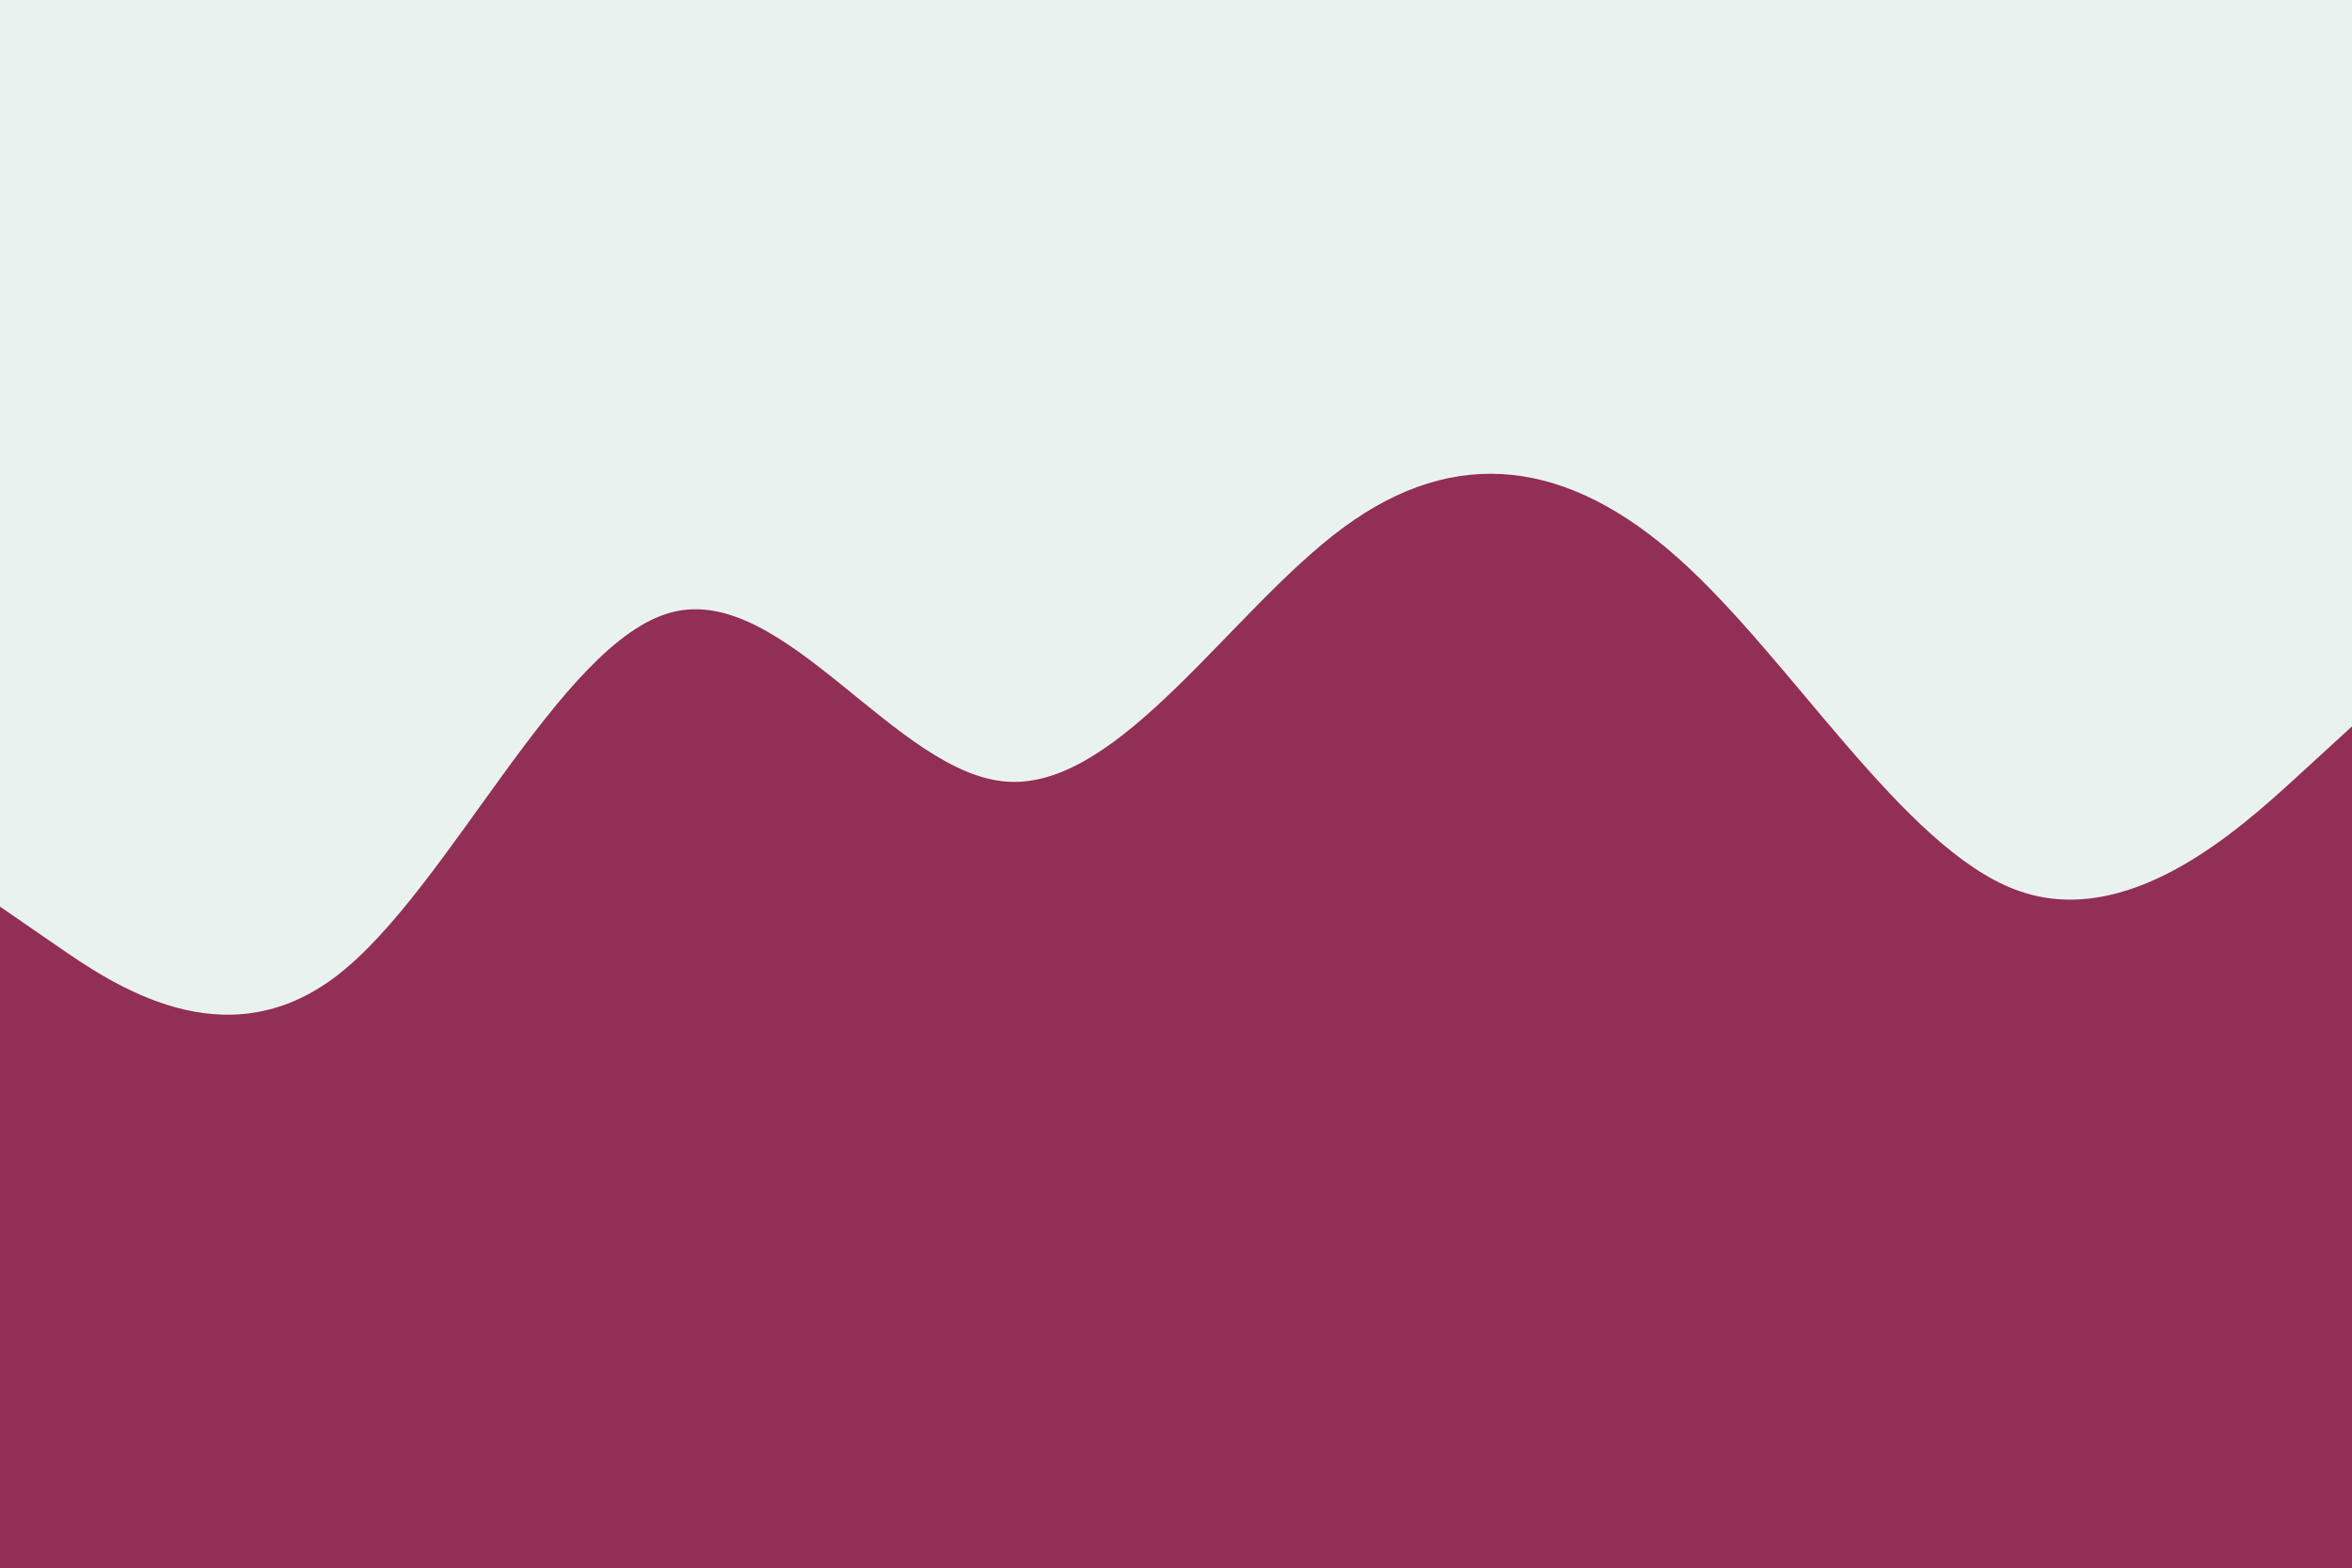
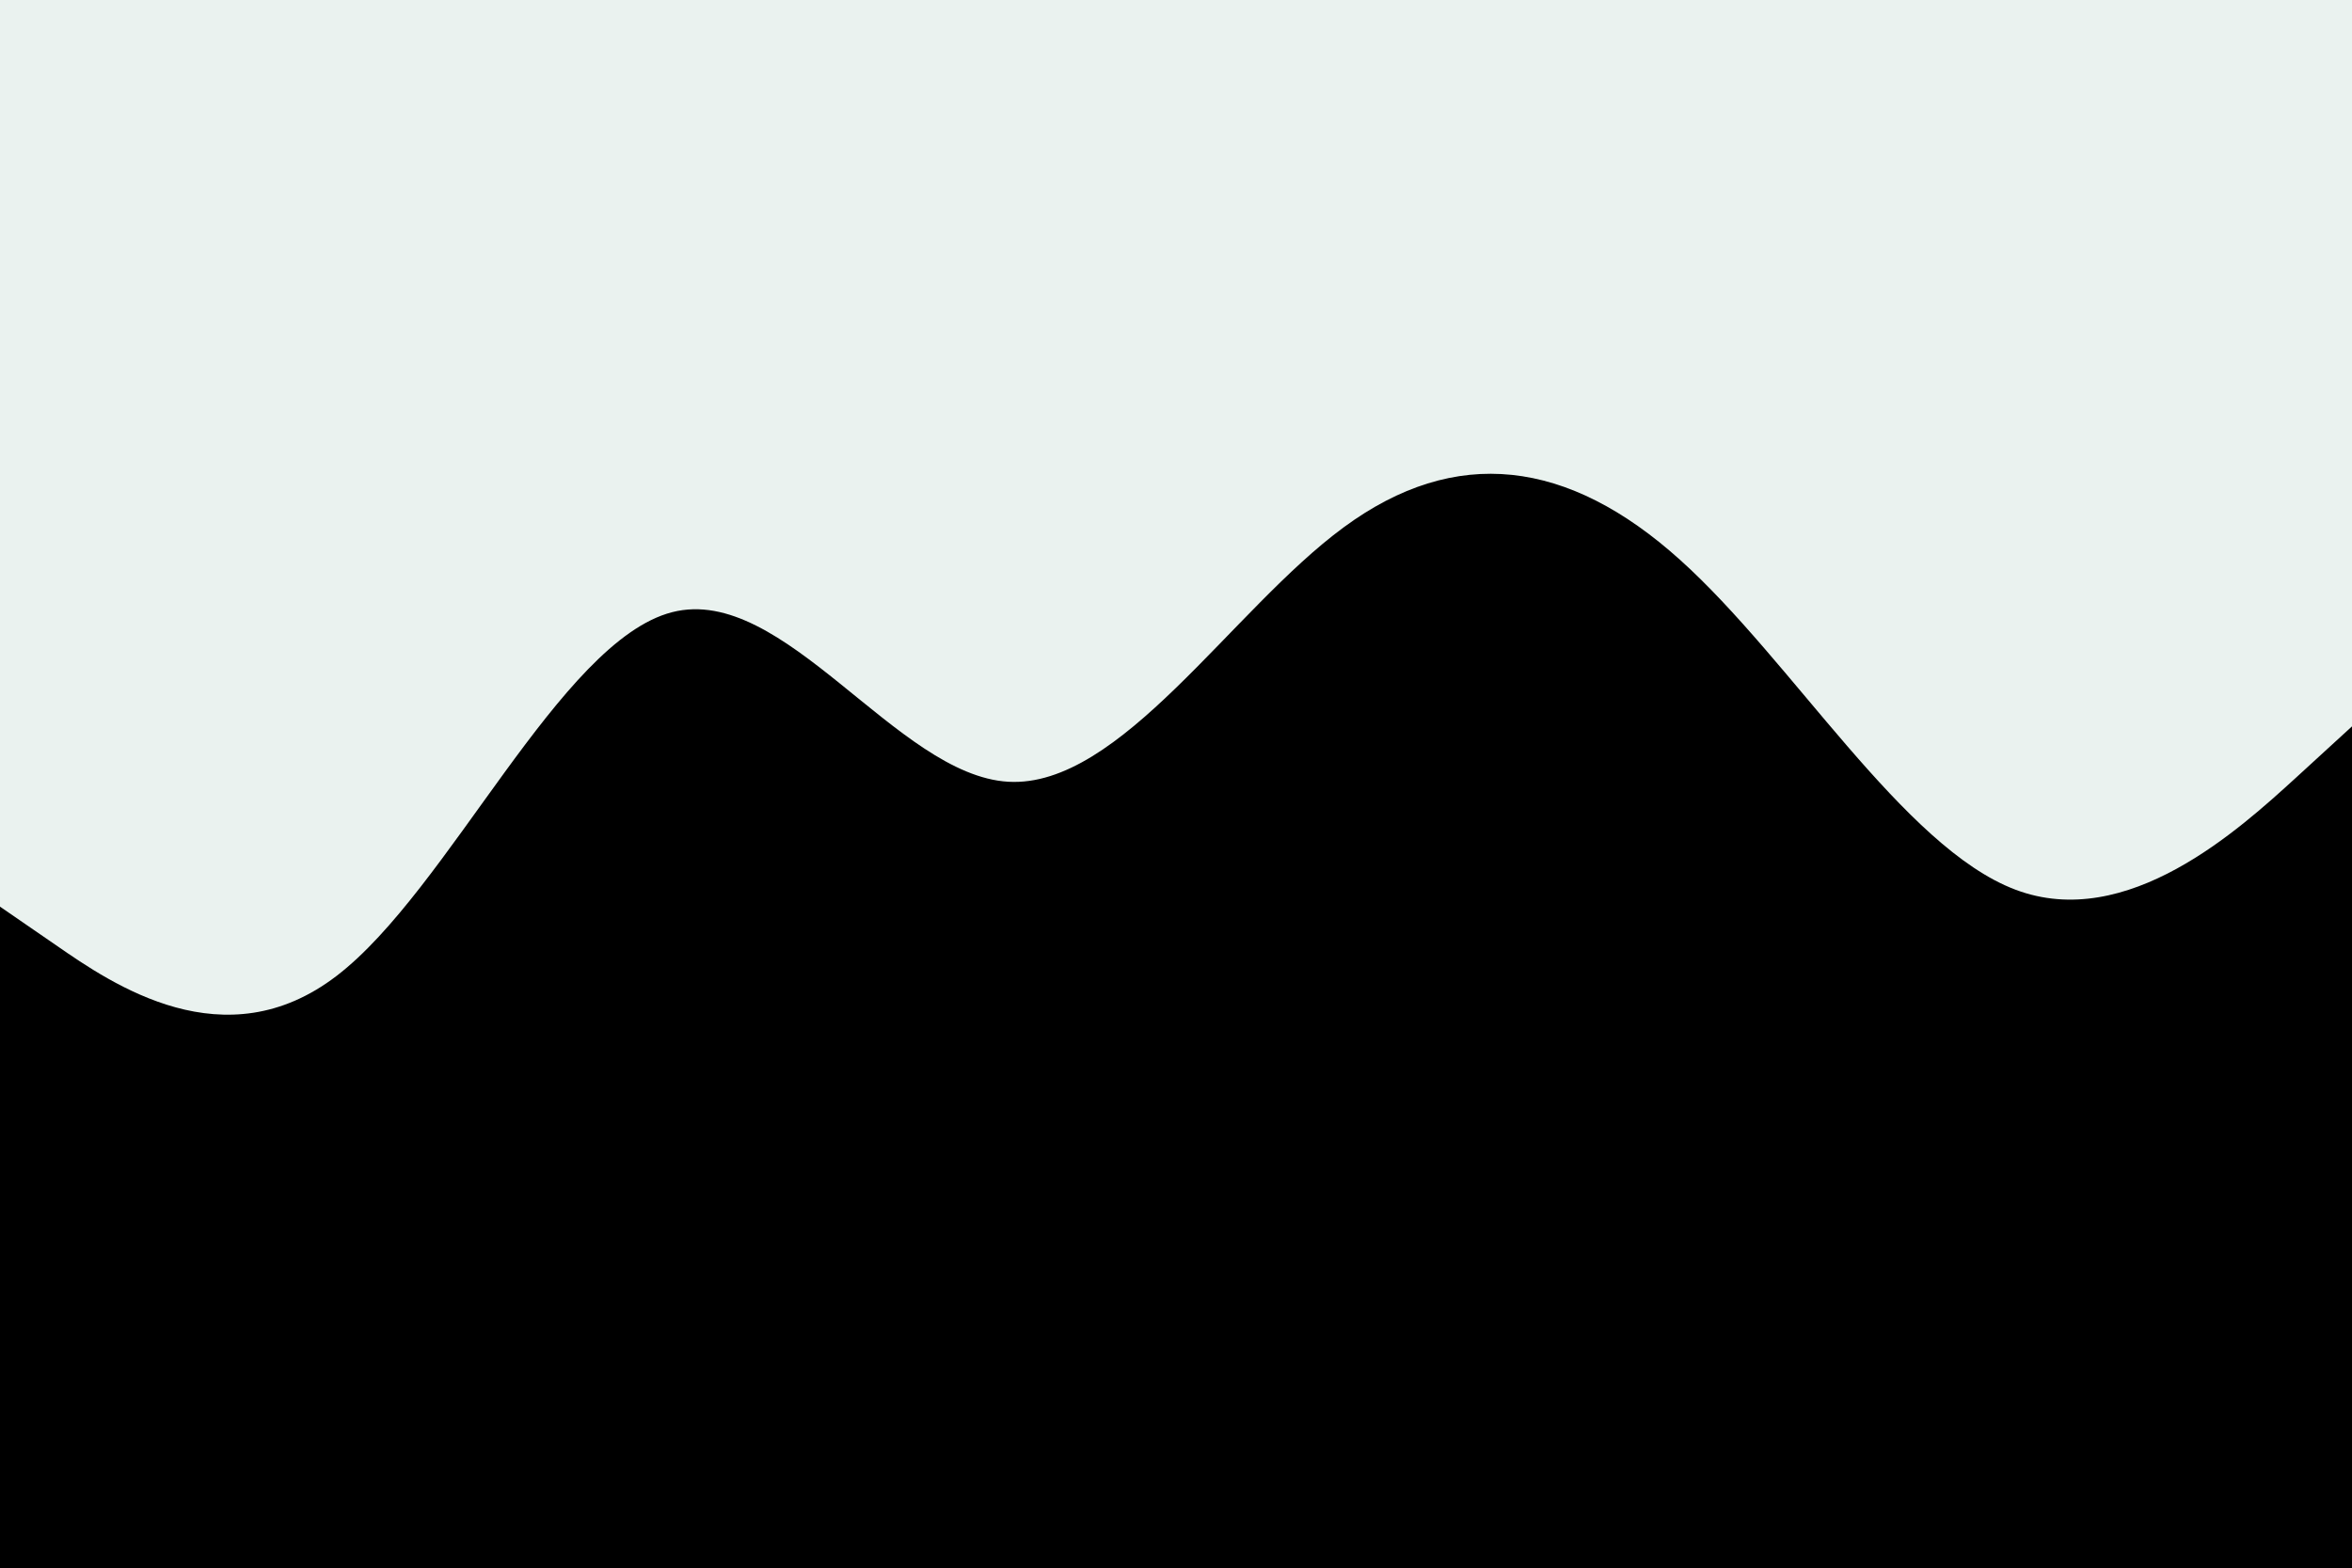
<svg xmlns="http://www.w3.org/2000/svg" id="visual" viewBox="0 0 900 600" width="900" height="600" version="1.1">
  <rect x="0" y="0" width="900" height="600" fill="#EAF2EF" />
-   <path d="M0 347L21.5 361.8C43 376.7 86 406.3 128.8 373.5C171.7 340.7 214.3 245.3 257.2 234.3C300 223.3 343 296.7 385.8 299.2C428.7 301.7 471.3 233.3 514.2 201.8C557 170.3 600 175.7 642.8 214.2C685.7 252.7 728.3 324.3 771.2 340.5C814 356.7 857 317.3 878.5 297.7L900 278L900 601L878.5 601C857 601 814 601 771.2 601C728.3 601 685.7 601 642.8 601C600 601 557 601 514.2 601C471.3 601 428.7 601 385.8 601C343 601 300 601 257.2 601C214.3 601 171.7 601 128.8 601C86 601 43 601 21.5 601L0 601Z" fill="#912F56" stroke-linecap="round" stroke-linejoin="miter" />
+   <path d="M0 347L21.5 361.8C43 376.7 86 406.3 128.8 373.5C171.7 340.7 214.3 245.3 257.2 234.3C300 223.3 343 296.7 385.8 299.2C428.7 301.7 471.3 233.3 514.2 201.8C557 170.3 600 175.7 642.8 214.2C685.7 252.7 728.3 324.3 771.2 340.5C814 356.7 857 317.3 878.5 297.7L900 278L900 601L878.5 601C857 601 814 601 771.2 601C728.3 601 685.7 601 642.8 601C600 601 557 601 514.2 601C471.3 601 428.7 601 385.8 601C343 601 300 601 257.2 601C214.3 601 171.7 601 128.8 601C86 601 43 601 21.5 601L0 601Z" fill="black" stroke-linecap="round" stroke-linejoin="miter" />
</svg>
